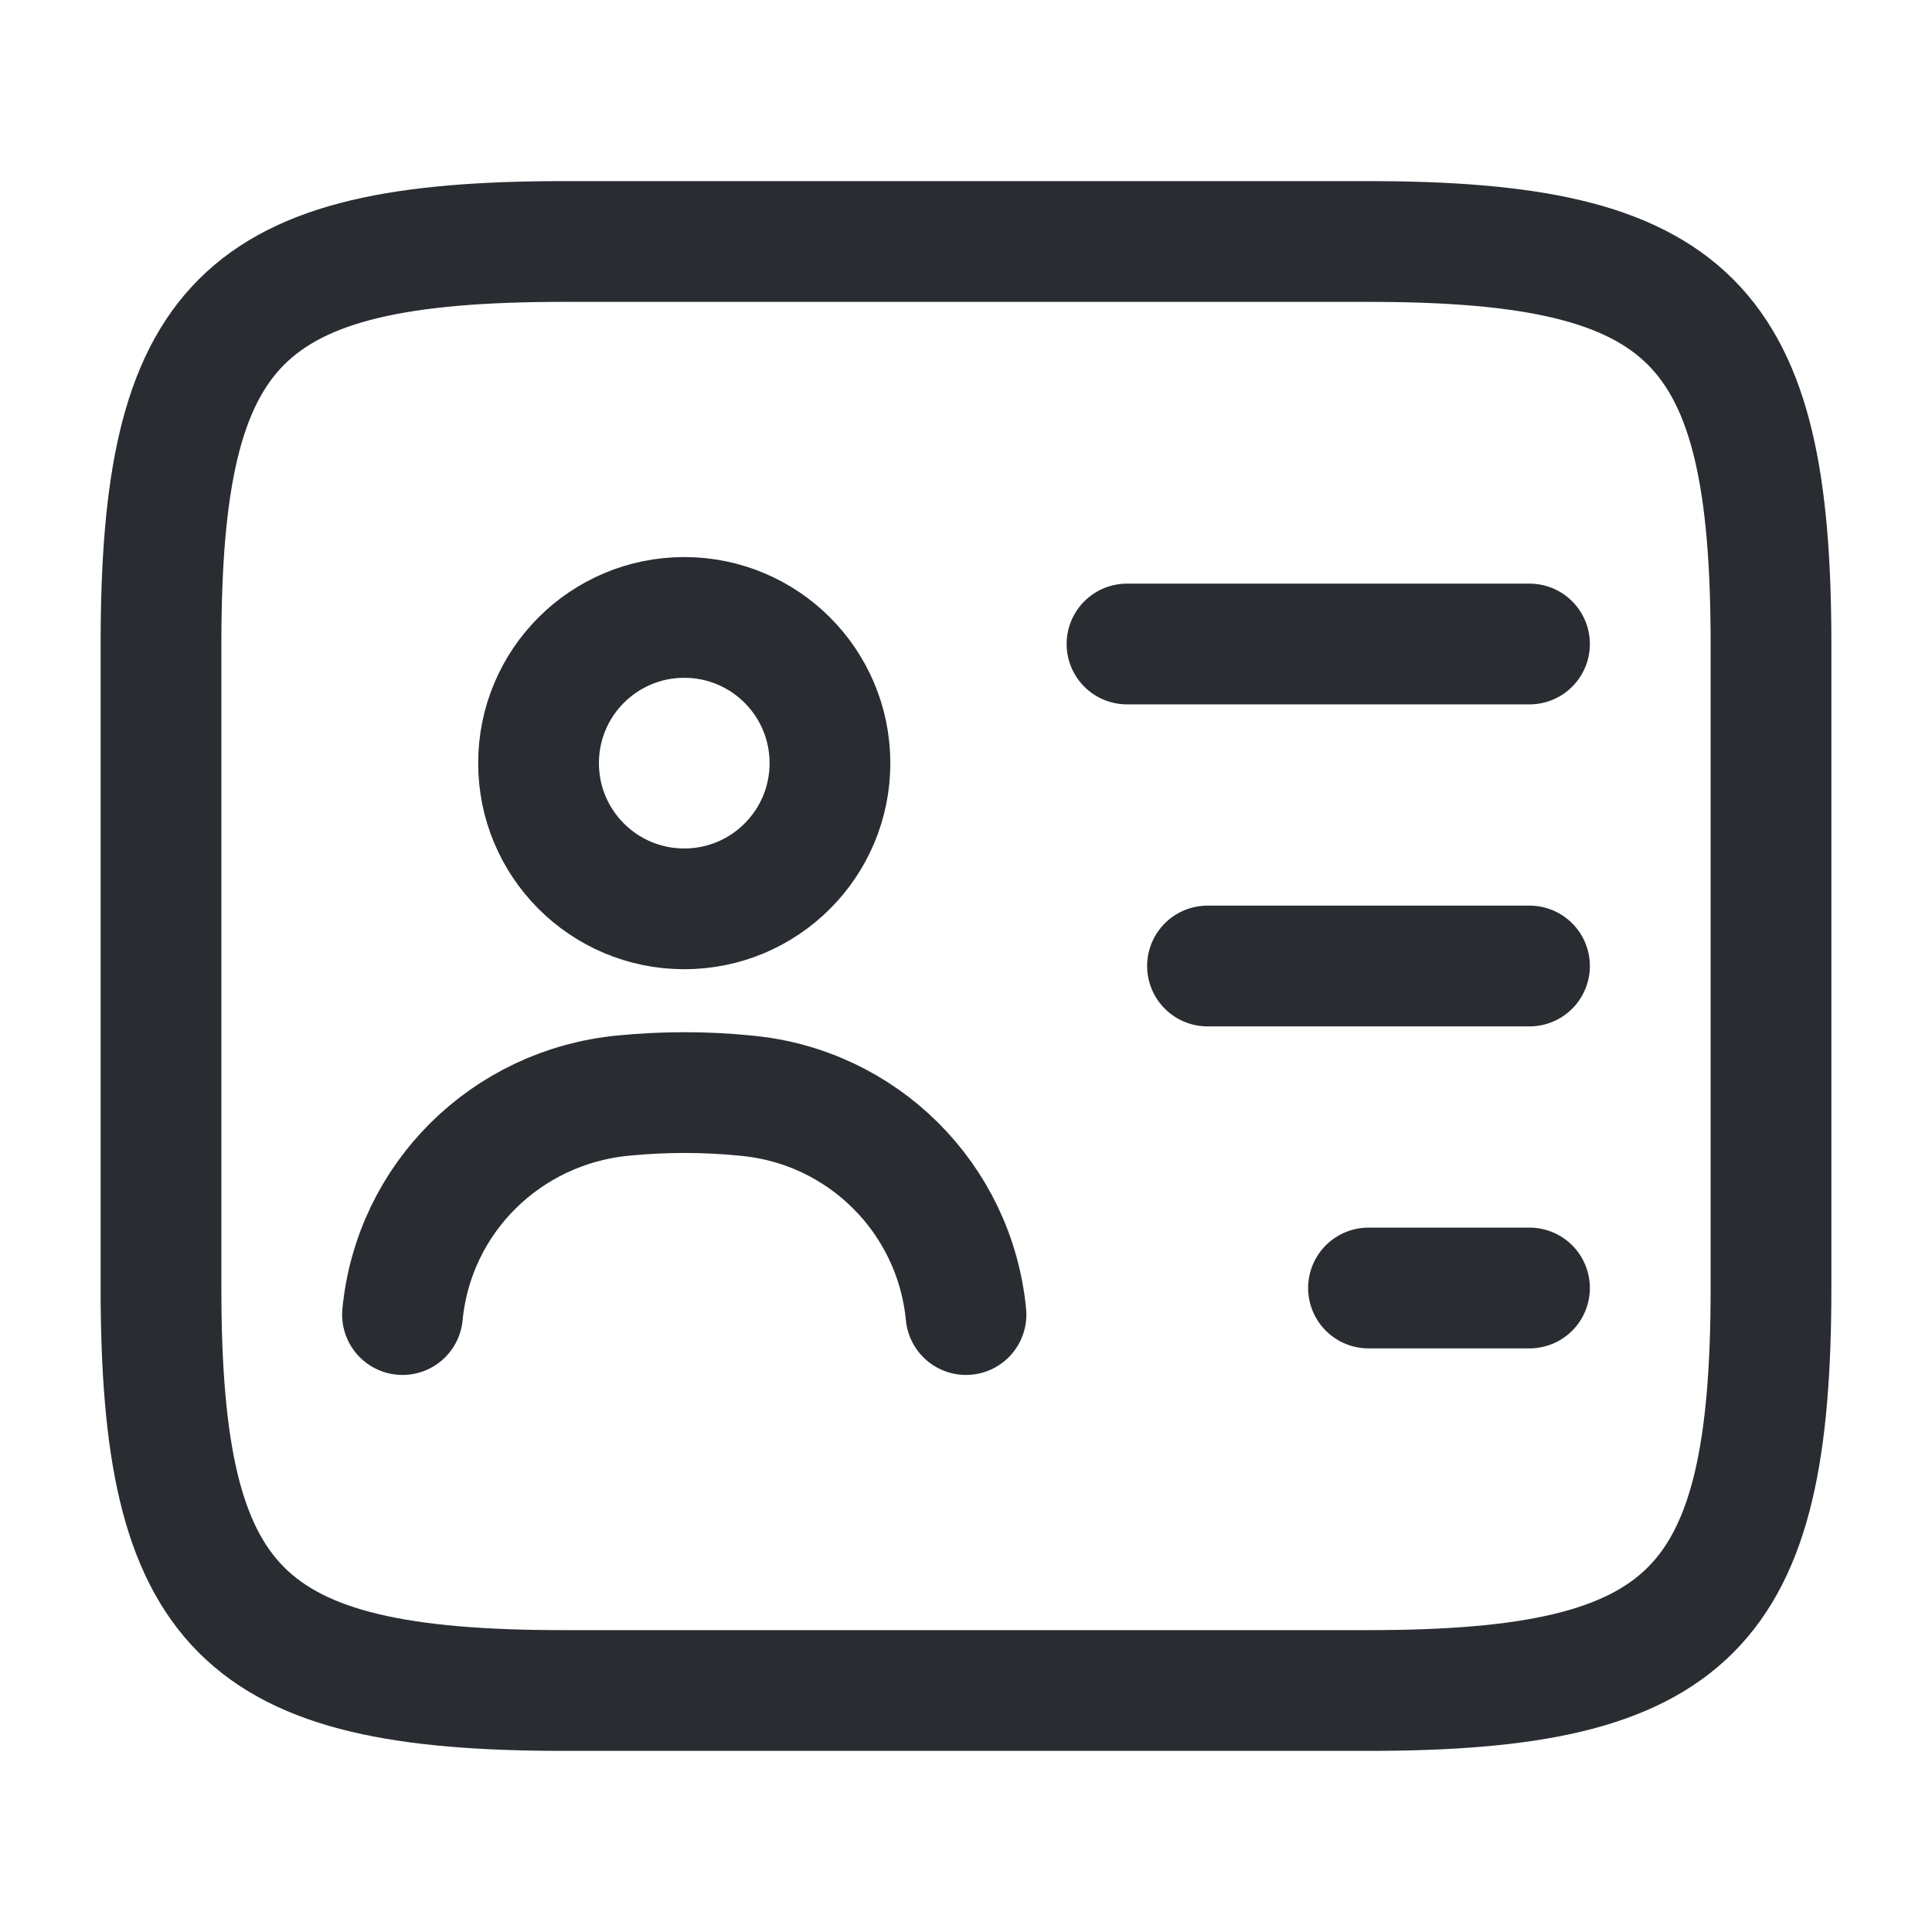
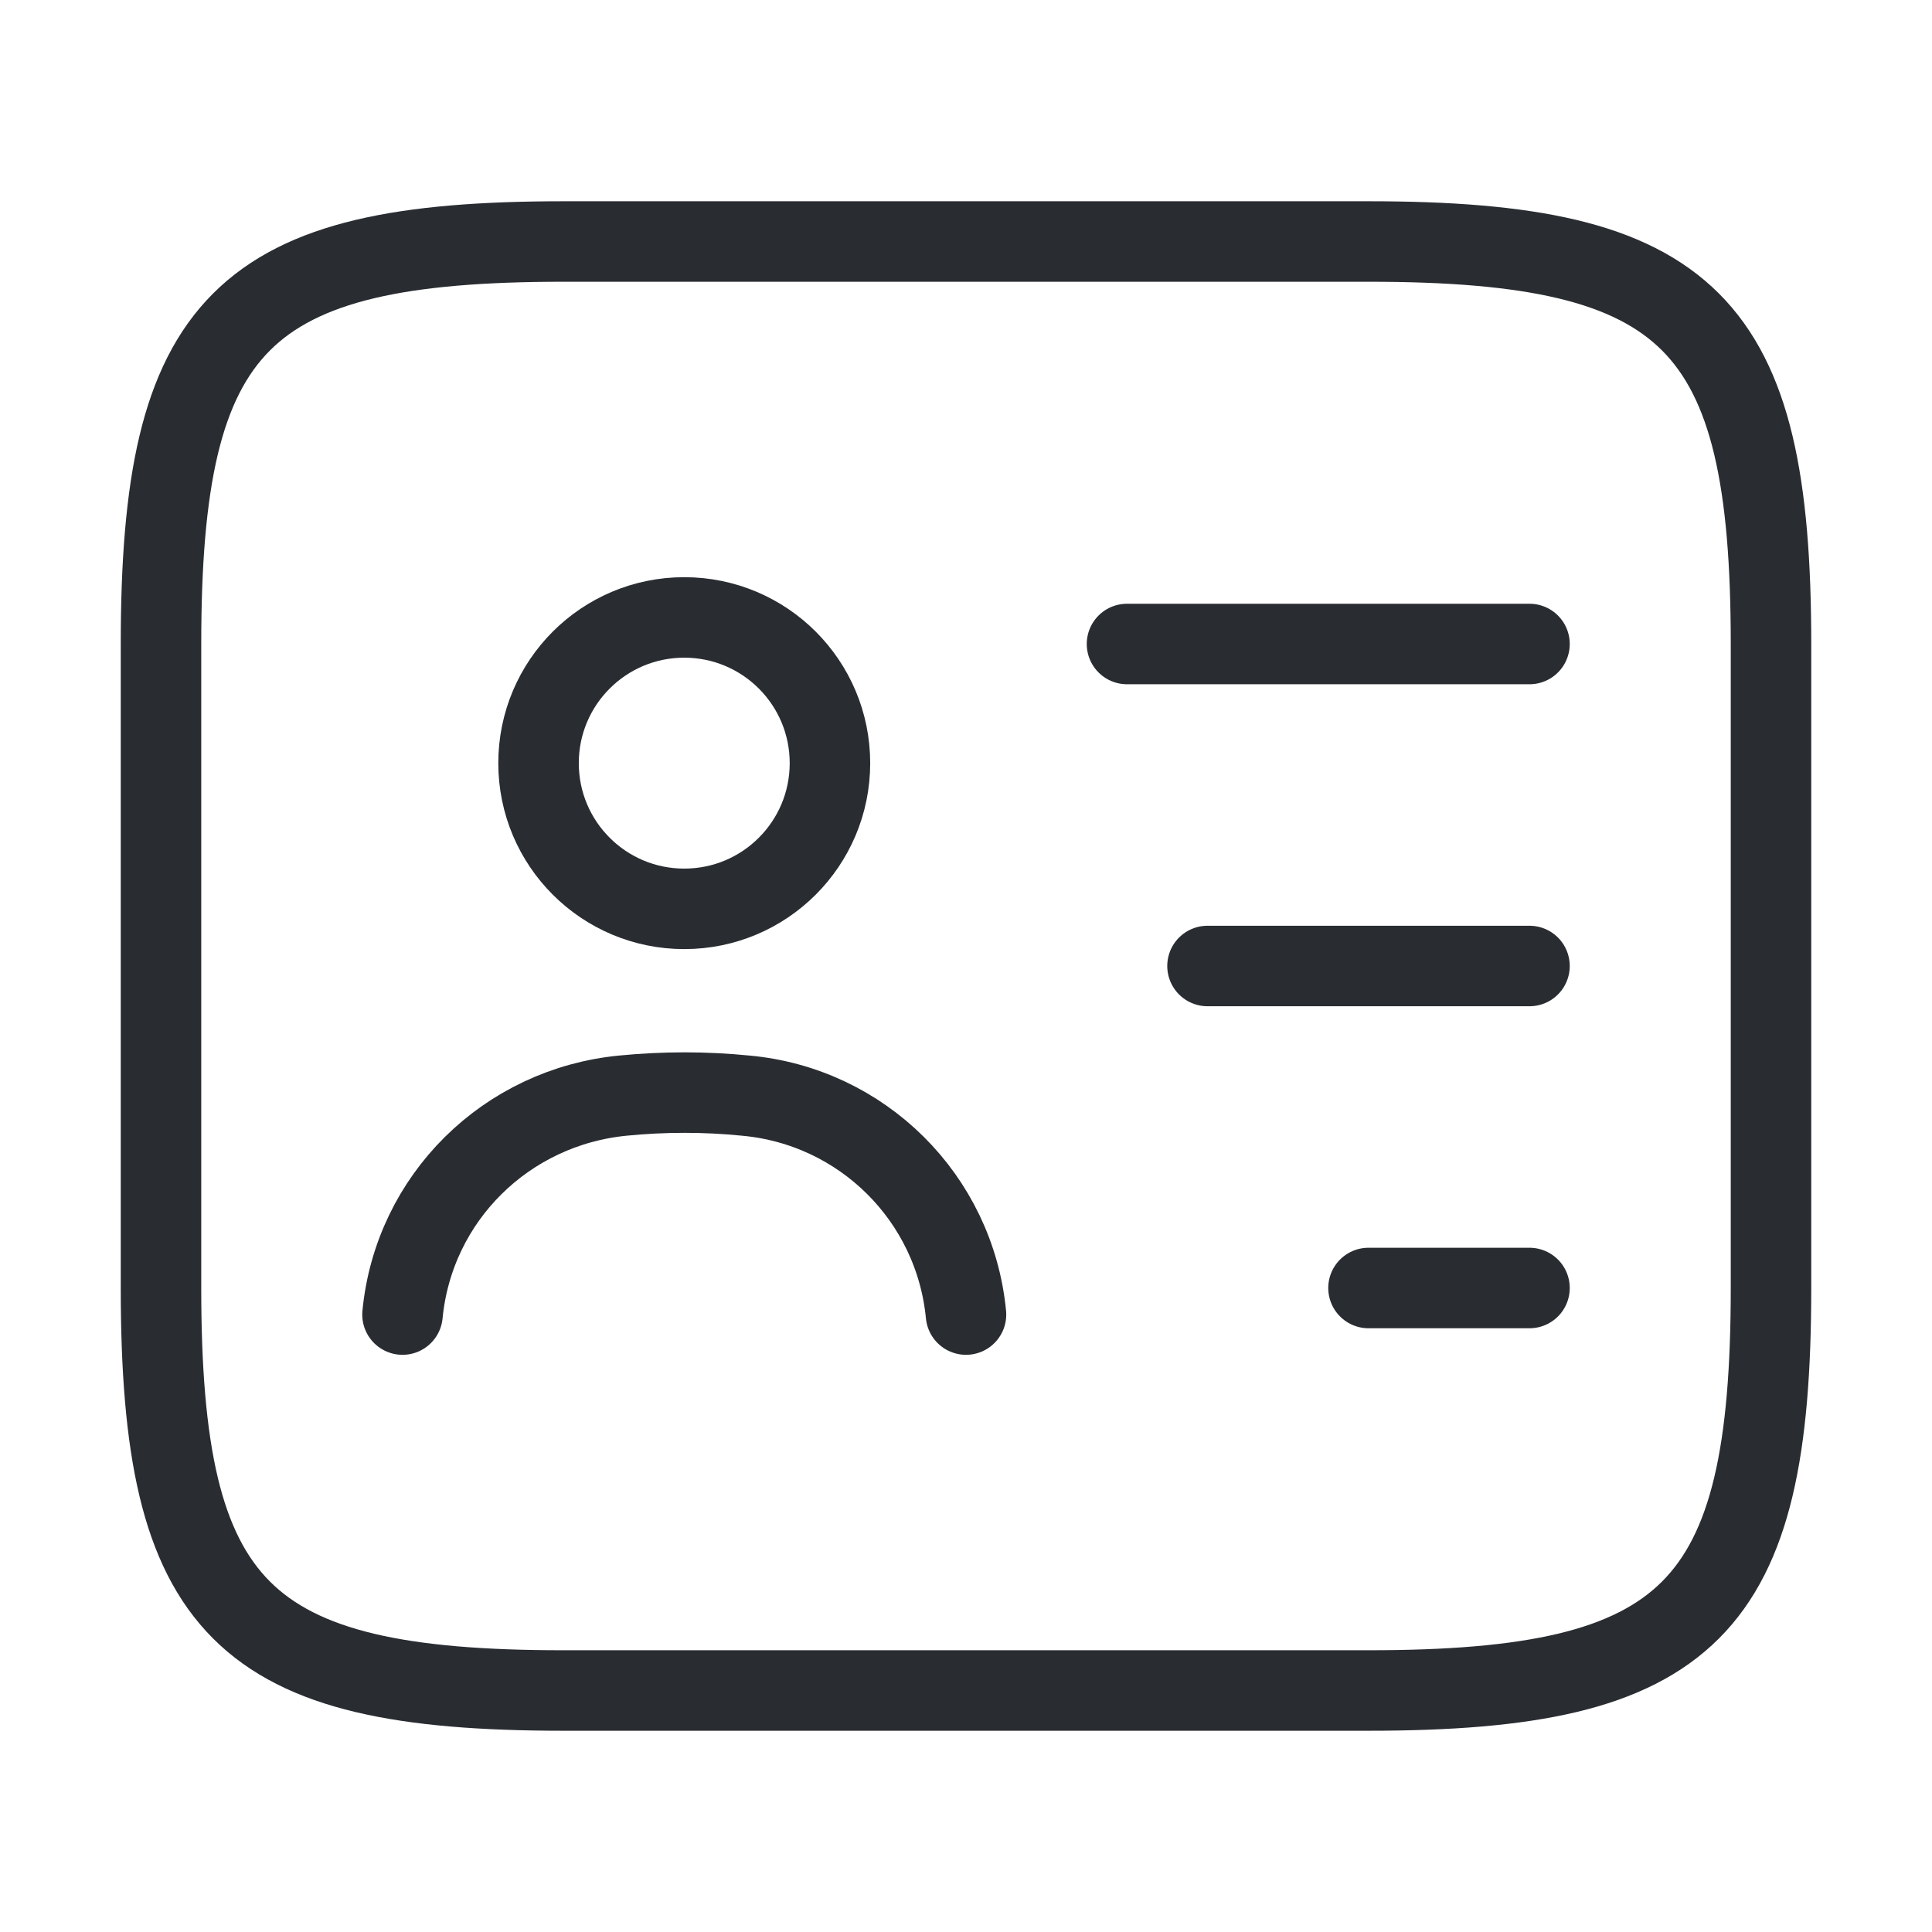
<svg xmlns="http://www.w3.org/2000/svg" width="24" height="24" viewBox="0 0 24 24" fill="none">
-   <path d="M17 21H7C3 21 2 20 2 16V8C2 4 3 3 7 3H17C21 3 22 4 22 8V16C22 20 21 21 17 21Z" stroke="#292D32" stroke-width="1.5" stroke-linecap="round" stroke-linejoin="round" />
-   <path d="M14 8H19" stroke="#292D32" stroke-width="1.5" stroke-linecap="round" stroke-linejoin="round" />
-   <path d="M15 12H19" stroke="#292D32" stroke-width="1.5" stroke-linecap="round" stroke-linejoin="round" />
-   <path d="M17 16H19" stroke="#292D32" stroke-width="1.5" stroke-linecap="round" stroke-linejoin="round" />
-   <path d="M8.5 11.29C9.5 11.29 10.31 10.48 10.31 9.48C10.31 8.48 9.5 7.67 8.5 7.67C7.5 7.67 6.69 8.48 6.69 9.48C6.69 10.48 7.5 11.29 8.5 11.29Z" stroke="#292D32" stroke-width="1.5" stroke-linecap="round" stroke-linejoin="round" />
-   <path d="M12 16.33C11.86 14.88 10.71 13.74 9.26 13.61C8.76 13.56 8.25 13.56 7.74 13.61C6.29 13.75 5.14 14.88 5 16.33" stroke="#292D32" stroke-width="1.5" stroke-linecap="round" stroke-linejoin="round" />
+   <path d="M17 21H7C3 21 2 20 2 16V8C2 4 3 3 7 3H17C21 3 22 4 22 8V16C22 20 21 21 17 21Z" stroke="#292D32" strokeWidth="1.5" stroke-linecap="round" stroke-linejoin="round" />
+   <path d="M14 8H19" stroke="#292D32" strokeWidth="1.5" stroke-linecap="round" stroke-linejoin="round" />
+   <path d="M15 12H19" stroke="#292D32" strokeWidth="1.5" stroke-linecap="round" stroke-linejoin="round" />
+   <path d="M17 16H19" stroke="#292D32" strokeWidth="1.5" stroke-linecap="round" stroke-linejoin="round" />
+   <path d="M8.5 11.29C9.5 11.29 10.31 10.48 10.31 9.48C10.31 8.48 9.5 7.67 8.5 7.67C7.5 7.67 6.69 8.48 6.69 9.48C6.69 10.48 7.5 11.29 8.5 11.29Z" stroke="#292D32" strokeWidth="1.5" stroke-linecap="round" stroke-linejoin="round" />
+   <path d="M12 16.33C11.86 14.88 10.71 13.74 9.26 13.61C8.76 13.56 8.25 13.56 7.74 13.61C6.29 13.75 5.14 14.88 5 16.33" stroke="#292D32" strokeWidth="1.5" stroke-linecap="round" stroke-linejoin="round" />
</svg>
